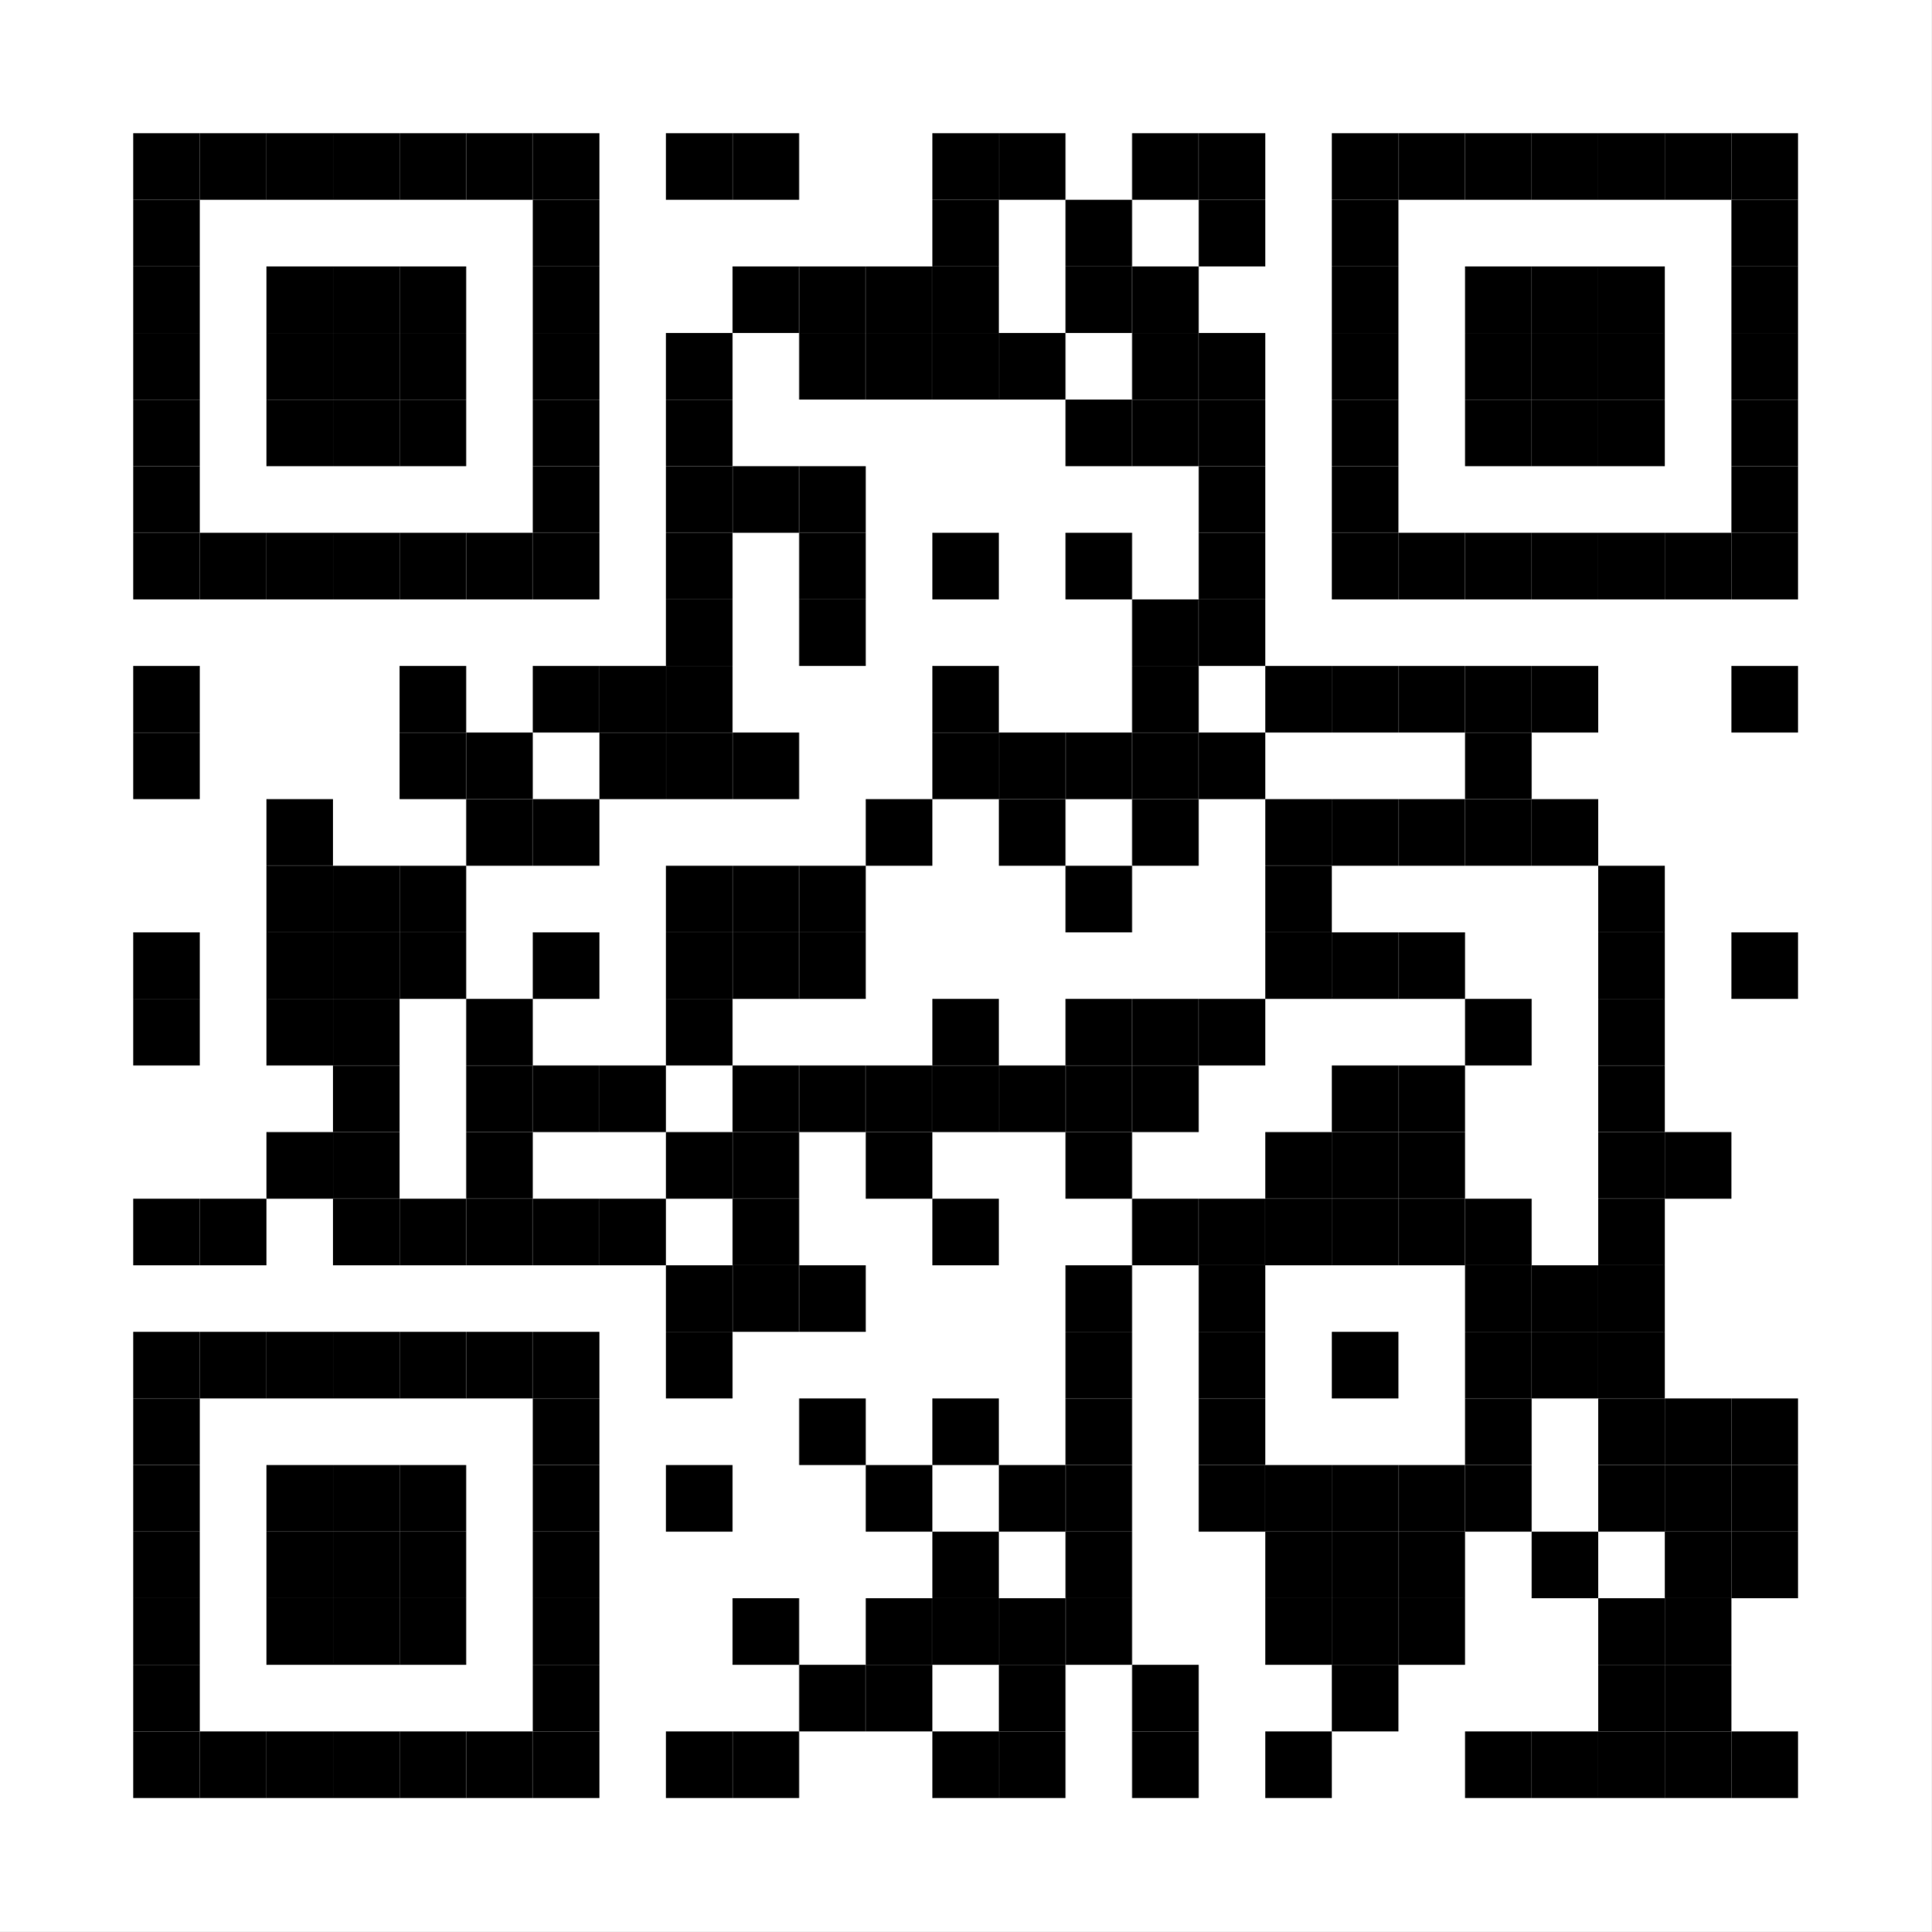
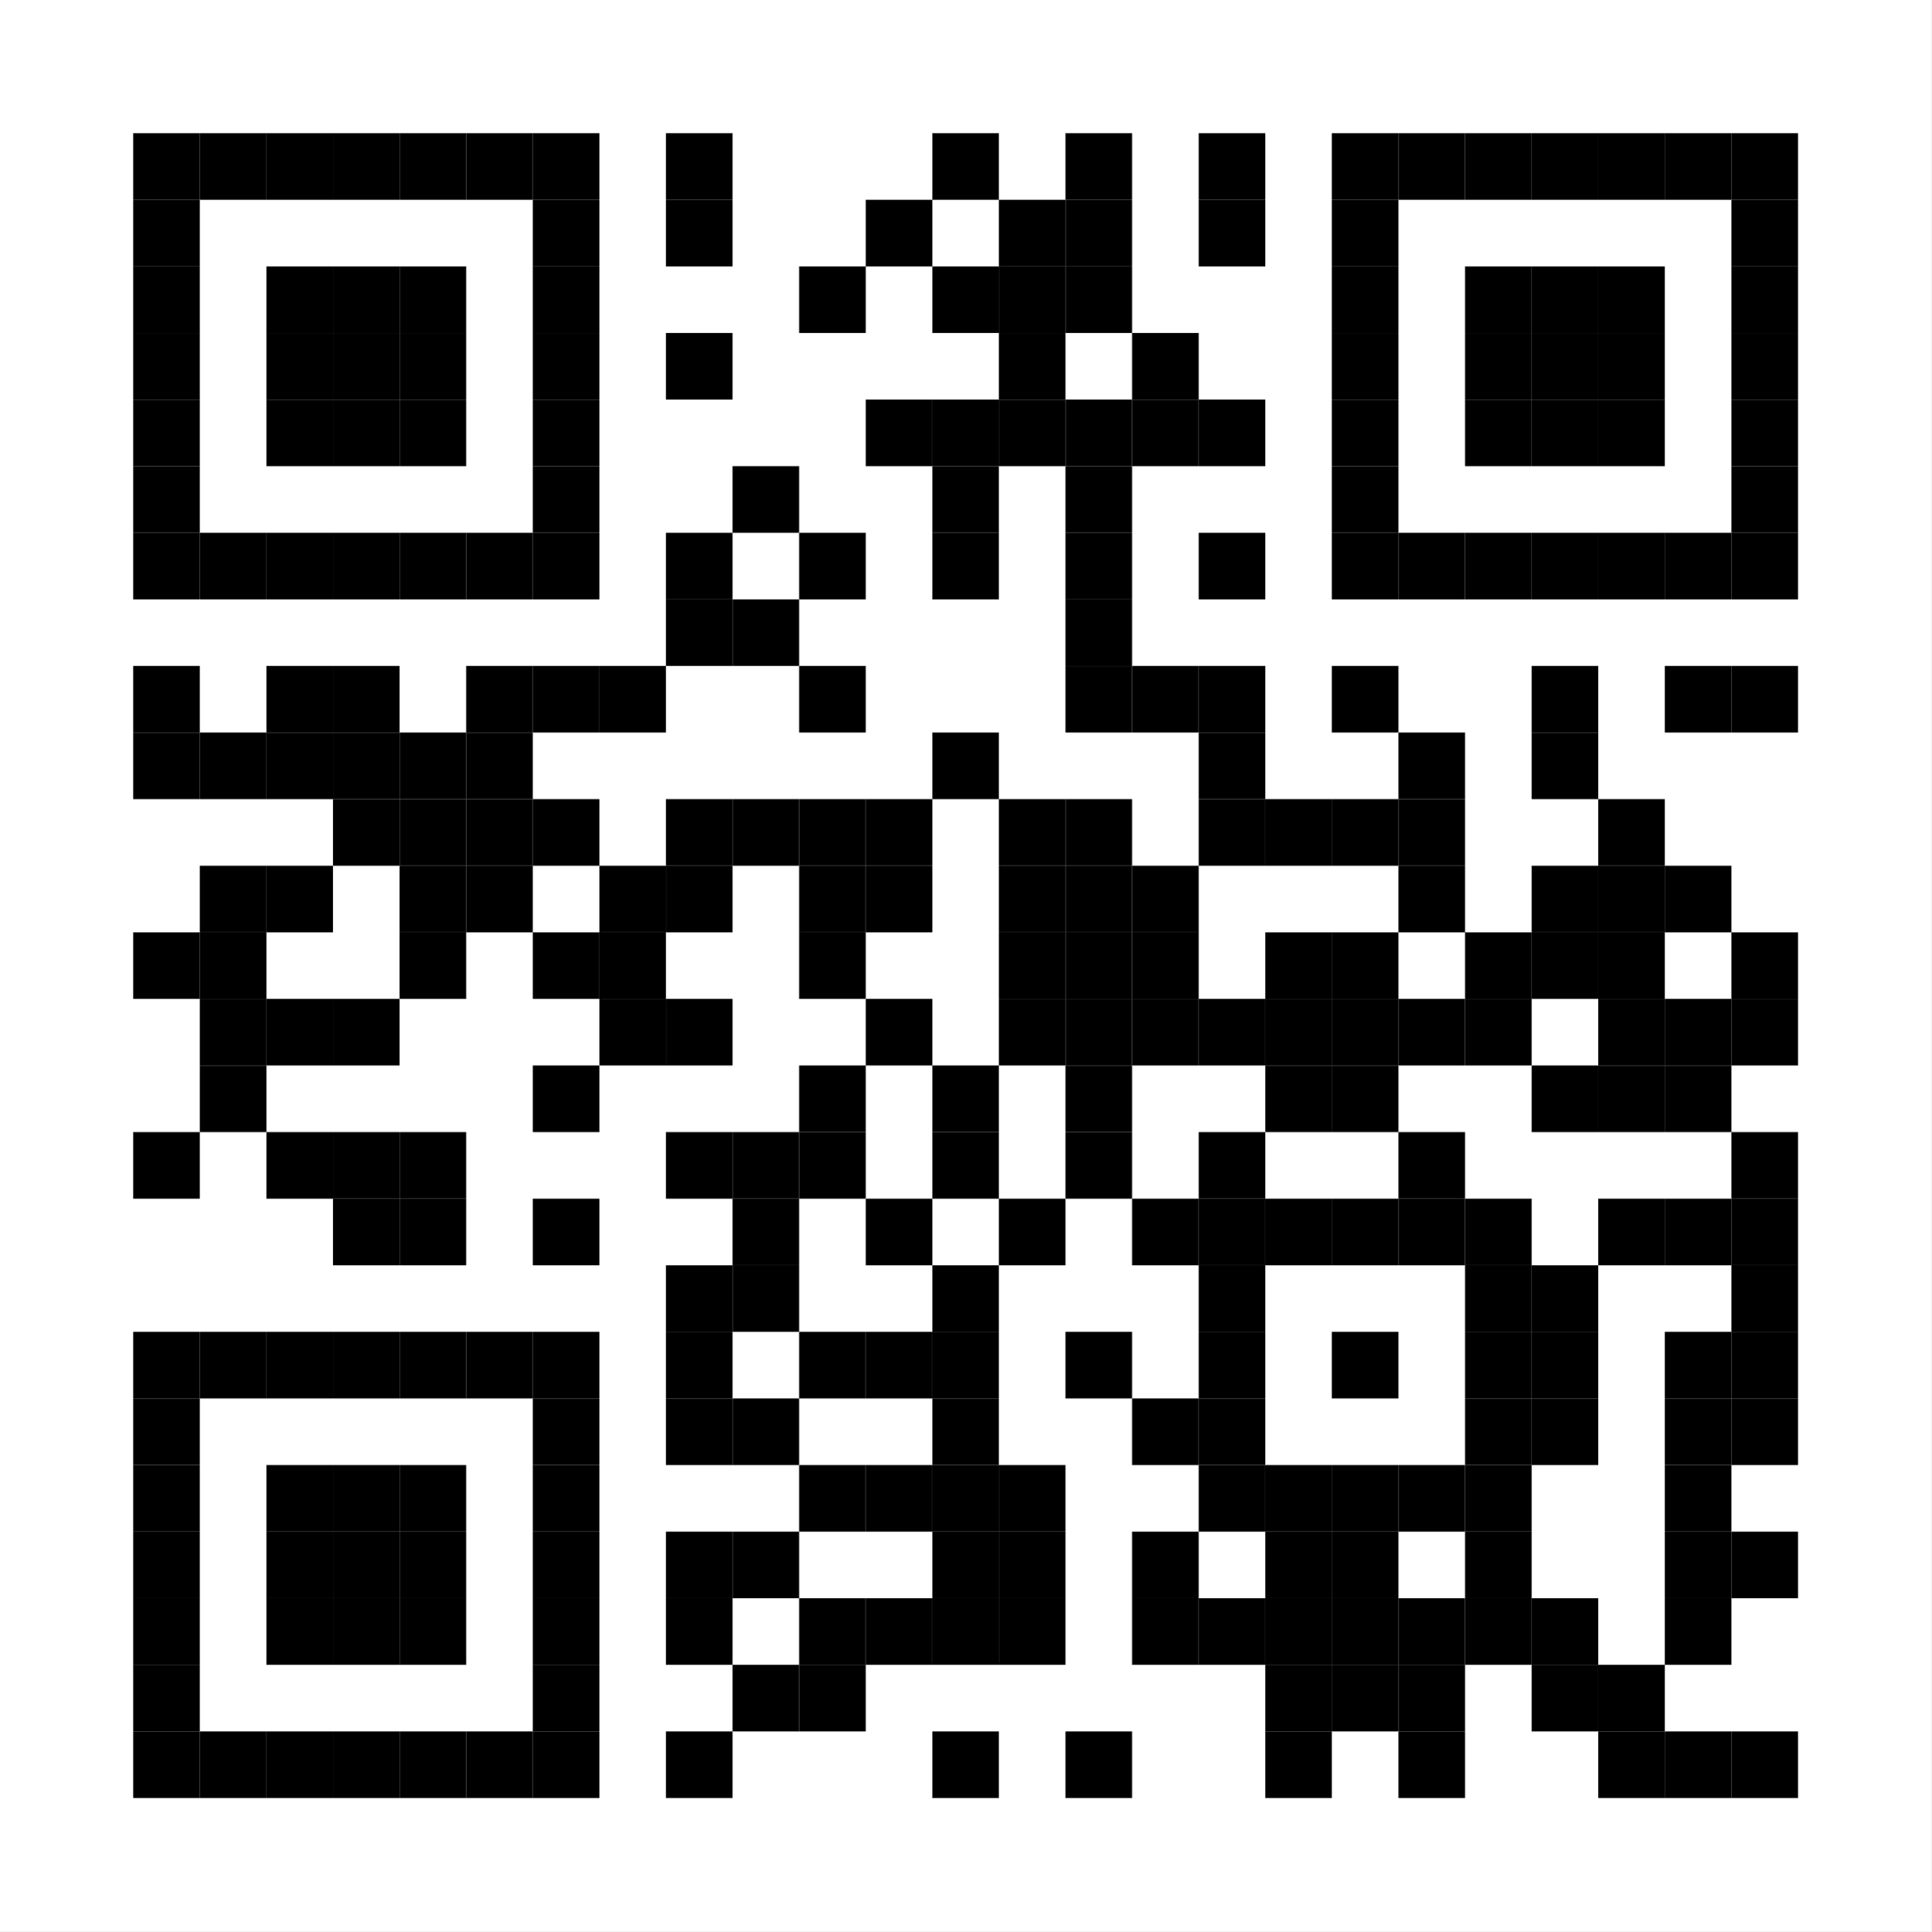
<svg xmlns="http://www.w3.org/2000/svg" xmlns:xlink="http://www.w3.org/1999/xlink" xml:space="preserve" width="290" height="290" viewBox="0 0 290 290">
  <rect width="290" height="290" fill="#ffffff" cx="0" cy="0" />
  <defs>
    <rect id="p" width="10" height="10" />
  </defs>
  <g fill="#000000">
    <use x="20" y="20" xlink:href="#p" />
    <use x="30" y="20" xlink:href="#p" />
    <use x="40" y="20" xlink:href="#p" />
    <use x="50" y="20" xlink:href="#p" />
    <use x="60" y="20" xlink:href="#p" />
    <use x="70" y="20" xlink:href="#p" />
    <use x="80" y="20" xlink:href="#p" />
    <use x="100" y="20" xlink:href="#p" />
-     <use x="110" y="20" xlink:href="#p" />
    <use x="140" y="20" xlink:href="#p" />
-     <use x="150" y="20" xlink:href="#p" />
-     <use x="170" y="20" xlink:href="#p" />
+     <use x="160" y="20" xlink:href="#p" />
    <use x="180" y="20" xlink:href="#p" />
    <use x="200" y="20" xlink:href="#p" />
    <use x="210" y="20" xlink:href="#p" />
    <use x="220" y="20" xlink:href="#p" />
    <use x="230" y="20" xlink:href="#p" />
    <use x="240" y="20" xlink:href="#p" />
    <use x="250" y="20" xlink:href="#p" />
    <use x="260" y="20" xlink:href="#p" />
    <use x="20" y="30" xlink:href="#p" />
    <use x="80" y="30" xlink:href="#p" />
-     <use x="140" y="30" xlink:href="#p" />
+     <use x="100" y="30" xlink:href="#p" />
+     <use x="130" y="30" xlink:href="#p" />
+     <use x="150" y="30" xlink:href="#p" />
    <use x="160" y="30" xlink:href="#p" />
    <use x="180" y="30" xlink:href="#p" />
    <use x="200" y="30" xlink:href="#p" />
    <use x="260" y="30" xlink:href="#p" />
    <use x="20" y="40" xlink:href="#p" />
    <use x="40" y="40" xlink:href="#p" />
    <use x="50" y="40" xlink:href="#p" />
    <use x="60" y="40" xlink:href="#p" />
    <use x="80" y="40" xlink:href="#p" />
-     <use x="110" y="40" xlink:href="#p" />
    <use x="120" y="40" xlink:href="#p" />
-     <use x="130" y="40" xlink:href="#p" />
    <use x="140" y="40" xlink:href="#p" />
+     <use x="150" y="40" xlink:href="#p" />
    <use x="160" y="40" xlink:href="#p" />
-     <use x="170" y="40" xlink:href="#p" />
    <use x="200" y="40" xlink:href="#p" />
    <use x="220" y="40" xlink:href="#p" />
    <use x="230" y="40" xlink:href="#p" />
    <use x="240" y="40" xlink:href="#p" />
    <use x="260" y="40" xlink:href="#p" />
    <use x="20" y="50" xlink:href="#p" />
    <use x="40" y="50" xlink:href="#p" />
    <use x="50" y="50" xlink:href="#p" />
    <use x="60" y="50" xlink:href="#p" />
    <use x="80" y="50" xlink:href="#p" />
    <use x="100" y="50" xlink:href="#p" />
-     <use x="120" y="50" xlink:href="#p" />
-     <use x="130" y="50" xlink:href="#p" />
-     <use x="140" y="50" xlink:href="#p" />
    <use x="150" y="50" xlink:href="#p" />
    <use x="170" y="50" xlink:href="#p" />
-     <use x="180" y="50" xlink:href="#p" />
    <use x="200" y="50" xlink:href="#p" />
    <use x="220" y="50" xlink:href="#p" />
    <use x="230" y="50" xlink:href="#p" />
    <use x="240" y="50" xlink:href="#p" />
    <use x="260" y="50" xlink:href="#p" />
    <use x="20" y="60" xlink:href="#p" />
    <use x="40" y="60" xlink:href="#p" />
    <use x="50" y="60" xlink:href="#p" />
    <use x="60" y="60" xlink:href="#p" />
    <use x="80" y="60" xlink:href="#p" />
-     <use x="100" y="60" xlink:href="#p" />
+     <use x="130" y="60" xlink:href="#p" />
+     <use x="140" y="60" xlink:href="#p" />
+     <use x="150" y="60" xlink:href="#p" />
    <use x="160" y="60" xlink:href="#p" />
    <use x="170" y="60" xlink:href="#p" />
    <use x="180" y="60" xlink:href="#p" />
    <use x="200" y="60" xlink:href="#p" />
    <use x="220" y="60" xlink:href="#p" />
    <use x="230" y="60" xlink:href="#p" />
    <use x="240" y="60" xlink:href="#p" />
    <use x="260" y="60" xlink:href="#p" />
    <use x="20" y="70" xlink:href="#p" />
    <use x="80" y="70" xlink:href="#p" />
-     <use x="100" y="70" xlink:href="#p" />
    <use x="110" y="70" xlink:href="#p" />
-     <use x="120" y="70" xlink:href="#p" />
-     <use x="180" y="70" xlink:href="#p" />
+     <use x="140" y="70" xlink:href="#p" />
+     <use x="160" y="70" xlink:href="#p" />
    <use x="200" y="70" xlink:href="#p" />
    <use x="260" y="70" xlink:href="#p" />
    <use x="20" y="80" xlink:href="#p" />
    <use x="30" y="80" xlink:href="#p" />
    <use x="40" y="80" xlink:href="#p" />
    <use x="50" y="80" xlink:href="#p" />
    <use x="60" y="80" xlink:href="#p" />
    <use x="70" y="80" xlink:href="#p" />
    <use x="80" y="80" xlink:href="#p" />
    <use x="100" y="80" xlink:href="#p" />
    <use x="120" y="80" xlink:href="#p" />
    <use x="140" y="80" xlink:href="#p" />
    <use x="160" y="80" xlink:href="#p" />
    <use x="180" y="80" xlink:href="#p" />
    <use x="200" y="80" xlink:href="#p" />
    <use x="210" y="80" xlink:href="#p" />
    <use x="220" y="80" xlink:href="#p" />
    <use x="230" y="80" xlink:href="#p" />
    <use x="240" y="80" xlink:href="#p" />
    <use x="250" y="80" xlink:href="#p" />
    <use x="260" y="80" xlink:href="#p" />
    <use x="100" y="90" xlink:href="#p" />
-     <use x="120" y="90" xlink:href="#p" />
-     <use x="170" y="90" xlink:href="#p" />
-     <use x="180" y="90" xlink:href="#p" />
+     <use x="110" y="90" xlink:href="#p" />
+     <use x="160" y="90" xlink:href="#p" />
    <use x="20" y="100" xlink:href="#p" />
-     <use x="60" y="100" xlink:href="#p" />
+     <use x="40" y="100" xlink:href="#p" />
+     <use x="50" y="100" xlink:href="#p" />
+     <use x="70" y="100" xlink:href="#p" />
    <use x="80" y="100" xlink:href="#p" />
    <use x="90" y="100" xlink:href="#p" />
-     <use x="100" y="100" xlink:href="#p" />
-     <use x="140" y="100" xlink:href="#p" />
+     <use x="120" y="100" xlink:href="#p" />
+     <use x="160" y="100" xlink:href="#p" />
    <use x="170" y="100" xlink:href="#p" />
-     <use x="190" y="100" xlink:href="#p" />
+     <use x="180" y="100" xlink:href="#p" />
    <use x="200" y="100" xlink:href="#p" />
-     <use x="210" y="100" xlink:href="#p" />
-     <use x="220" y="100" xlink:href="#p" />
    <use x="230" y="100" xlink:href="#p" />
+     <use x="250" y="100" xlink:href="#p" />
    <use x="260" y="100" xlink:href="#p" />
    <use x="20" y="110" xlink:href="#p" />
+     <use x="30" y="110" xlink:href="#p" />
+     <use x="40" y="110" xlink:href="#p" />
+     <use x="50" y="110" xlink:href="#p" />
    <use x="60" y="110" xlink:href="#p" />
    <use x="70" y="110" xlink:href="#p" />
-     <use x="90" y="110" xlink:href="#p" />
-     <use x="100" y="110" xlink:href="#p" />
-     <use x="110" y="110" xlink:href="#p" />
    <use x="140" y="110" xlink:href="#p" />
-     <use x="150" y="110" xlink:href="#p" />
-     <use x="160" y="110" xlink:href="#p" />
-     <use x="170" y="110" xlink:href="#p" />
    <use x="180" y="110" xlink:href="#p" />
-     <use x="220" y="110" xlink:href="#p" />
-     <use x="40" y="120" xlink:href="#p" />
+     <use x="210" y="110" xlink:href="#p" />
+     <use x="230" y="110" xlink:href="#p" />
+     <use x="50" y="120" xlink:href="#p" />
+     <use x="60" y="120" xlink:href="#p" />
    <use x="70" y="120" xlink:href="#p" />
    <use x="80" y="120" xlink:href="#p" />
+     <use x="100" y="120" xlink:href="#p" />
+     <use x="110" y="120" xlink:href="#p" />
+     <use x="120" y="120" xlink:href="#p" />
    <use x="130" y="120" xlink:href="#p" />
    <use x="150" y="120" xlink:href="#p" />
-     <use x="170" y="120" xlink:href="#p" />
+     <use x="160" y="120" xlink:href="#p" />
+     <use x="180" y="120" xlink:href="#p" />
    <use x="190" y="120" xlink:href="#p" />
    <use x="200" y="120" xlink:href="#p" />
    <use x="210" y="120" xlink:href="#p" />
-     <use x="220" y="120" xlink:href="#p" />
-     <use x="230" y="120" xlink:href="#p" />
+     <use x="240" y="120" xlink:href="#p" />
+     <use x="30" y="130" xlink:href="#p" />
    <use x="40" y="130" xlink:href="#p" />
-     <use x="50" y="130" xlink:href="#p" />
    <use x="60" y="130" xlink:href="#p" />
+     <use x="70" y="130" xlink:href="#p" />
+     <use x="90" y="130" xlink:href="#p" />
    <use x="100" y="130" xlink:href="#p" />
-     <use x="110" y="130" xlink:href="#p" />
    <use x="120" y="130" xlink:href="#p" />
+     <use x="130" y="130" xlink:href="#p" />
+     <use x="150" y="130" xlink:href="#p" />
    <use x="160" y="130" xlink:href="#p" />
-     <use x="190" y="130" xlink:href="#p" />
+     <use x="170" y="130" xlink:href="#p" />
+     <use x="210" y="130" xlink:href="#p" />
+     <use x="230" y="130" xlink:href="#p" />
    <use x="240" y="130" xlink:href="#p" />
+     <use x="250" y="130" xlink:href="#p" />
    <use x="20" y="140" xlink:href="#p" />
-     <use x="40" y="140" xlink:href="#p" />
-     <use x="50" y="140" xlink:href="#p" />
+     <use x="30" y="140" xlink:href="#p" />
    <use x="60" y="140" xlink:href="#p" />
    <use x="80" y="140" xlink:href="#p" />
-     <use x="100" y="140" xlink:href="#p" />
-     <use x="110" y="140" xlink:href="#p" />
+     <use x="90" y="140" xlink:href="#p" />
    <use x="120" y="140" xlink:href="#p" />
+     <use x="150" y="140" xlink:href="#p" />
+     <use x="160" y="140" xlink:href="#p" />
+     <use x="170" y="140" xlink:href="#p" />
    <use x="190" y="140" xlink:href="#p" />
    <use x="200" y="140" xlink:href="#p" />
-     <use x="210" y="140" xlink:href="#p" />
+     <use x="220" y="140" xlink:href="#p" />
+     <use x="230" y="140" xlink:href="#p" />
    <use x="240" y="140" xlink:href="#p" />
    <use x="260" y="140" xlink:href="#p" />
-     <use x="20" y="150" xlink:href="#p" />
+     <use x="30" y="150" xlink:href="#p" />
    <use x="40" y="150" xlink:href="#p" />
    <use x="50" y="150" xlink:href="#p" />
-     <use x="70" y="150" xlink:href="#p" />
+     <use x="90" y="150" xlink:href="#p" />
    <use x="100" y="150" xlink:href="#p" />
-     <use x="140" y="150" xlink:href="#p" />
+     <use x="130" y="150" xlink:href="#p" />
+     <use x="150" y="150" xlink:href="#p" />
    <use x="160" y="150" xlink:href="#p" />
    <use x="170" y="150" xlink:href="#p" />
    <use x="180" y="150" xlink:href="#p" />
+     <use x="190" y="150" xlink:href="#p" />
+     <use x="200" y="150" xlink:href="#p" />
+     <use x="210" y="150" xlink:href="#p" />
    <use x="220" y="150" xlink:href="#p" />
    <use x="240" y="150" xlink:href="#p" />
-     <use x="50" y="160" xlink:href="#p" />
-     <use x="70" y="160" xlink:href="#p" />
+     <use x="250" y="150" xlink:href="#p" />
+     <use x="260" y="150" xlink:href="#p" />
+     <use x="30" y="160" xlink:href="#p" />
    <use x="80" y="160" xlink:href="#p" />
-     <use x="90" y="160" xlink:href="#p" />
-     <use x="110" y="160" xlink:href="#p" />
    <use x="120" y="160" xlink:href="#p" />
-     <use x="130" y="160" xlink:href="#p" />
    <use x="140" y="160" xlink:href="#p" />
-     <use x="150" y="160" xlink:href="#p" />
    <use x="160" y="160" xlink:href="#p" />
-     <use x="170" y="160" xlink:href="#p" />
+     <use x="190" y="160" xlink:href="#p" />
    <use x="200" y="160" xlink:href="#p" />
-     <use x="210" y="160" xlink:href="#p" />
+     <use x="230" y="160" xlink:href="#p" />
    <use x="240" y="160" xlink:href="#p" />
+     <use x="250" y="160" xlink:href="#p" />
+     <use x="20" y="170" xlink:href="#p" />
    <use x="40" y="170" xlink:href="#p" />
    <use x="50" y="170" xlink:href="#p" />
-     <use x="70" y="170" xlink:href="#p" />
+     <use x="60" y="170" xlink:href="#p" />
    <use x="100" y="170" xlink:href="#p" />
    <use x="110" y="170" xlink:href="#p" />
-     <use x="130" y="170" xlink:href="#p" />
+     <use x="120" y="170" xlink:href="#p" />
+     <use x="140" y="170" xlink:href="#p" />
    <use x="160" y="170" xlink:href="#p" />
-     <use x="190" y="170" xlink:href="#p" />
-     <use x="200" y="170" xlink:href="#p" />
+     <use x="180" y="170" xlink:href="#p" />
    <use x="210" y="170" xlink:href="#p" />
-     <use x="240" y="170" xlink:href="#p" />
-     <use x="250" y="170" xlink:href="#p" />
-     <use x="20" y="180" xlink:href="#p" />
-     <use x="30" y="180" xlink:href="#p" />
+     <use x="260" y="170" xlink:href="#p" />
    <use x="50" y="180" xlink:href="#p" />
    <use x="60" y="180" xlink:href="#p" />
-     <use x="70" y="180" xlink:href="#p" />
    <use x="80" y="180" xlink:href="#p" />
-     <use x="90" y="180" xlink:href="#p" />
    <use x="110" y="180" xlink:href="#p" />
-     <use x="140" y="180" xlink:href="#p" />
+     <use x="130" y="180" xlink:href="#p" />
+     <use x="150" y="180" xlink:href="#p" />
    <use x="170" y="180" xlink:href="#p" />
    <use x="180" y="180" xlink:href="#p" />
    <use x="190" y="180" xlink:href="#p" />
    <use x="200" y="180" xlink:href="#p" />
    <use x="210" y="180" xlink:href="#p" />
    <use x="220" y="180" xlink:href="#p" />
    <use x="240" y="180" xlink:href="#p" />
+     <use x="250" y="180" xlink:href="#p" />
+     <use x="260" y="180" xlink:href="#p" />
    <use x="100" y="190" xlink:href="#p" />
    <use x="110" y="190" xlink:href="#p" />
-     <use x="120" y="190" xlink:href="#p" />
-     <use x="160" y="190" xlink:href="#p" />
+     <use x="140" y="190" xlink:href="#p" />
    <use x="180" y="190" xlink:href="#p" />
    <use x="220" y="190" xlink:href="#p" />
    <use x="230" y="190" xlink:href="#p" />
-     <use x="240" y="190" xlink:href="#p" />
+     <use x="260" y="190" xlink:href="#p" />
    <use x="20" y="200" xlink:href="#p" />
    <use x="30" y="200" xlink:href="#p" />
    <use x="40" y="200" xlink:href="#p" />
    <use x="50" y="200" xlink:href="#p" />
    <use x="60" y="200" xlink:href="#p" />
    <use x="70" y="200" xlink:href="#p" />
    <use x="80" y="200" xlink:href="#p" />
    <use x="100" y="200" xlink:href="#p" />
+     <use x="120" y="200" xlink:href="#p" />
+     <use x="130" y="200" xlink:href="#p" />
+     <use x="140" y="200" xlink:href="#p" />
    <use x="160" y="200" xlink:href="#p" />
    <use x="180" y="200" xlink:href="#p" />
    <use x="200" y="200" xlink:href="#p" />
    <use x="220" y="200" xlink:href="#p" />
    <use x="230" y="200" xlink:href="#p" />
-     <use x="240" y="200" xlink:href="#p" />
+     <use x="250" y="200" xlink:href="#p" />
+     <use x="260" y="200" xlink:href="#p" />
    <use x="20" y="210" xlink:href="#p" />
    <use x="80" y="210" xlink:href="#p" />
-     <use x="120" y="210" xlink:href="#p" />
+     <use x="100" y="210" xlink:href="#p" />
+     <use x="110" y="210" xlink:href="#p" />
    <use x="140" y="210" xlink:href="#p" />
-     <use x="160" y="210" xlink:href="#p" />
+     <use x="170" y="210" xlink:href="#p" />
    <use x="180" y="210" xlink:href="#p" />
    <use x="220" y="210" xlink:href="#p" />
-     <use x="240" y="210" xlink:href="#p" />
+     <use x="230" y="210" xlink:href="#p" />
    <use x="250" y="210" xlink:href="#p" />
    <use x="260" y="210" xlink:href="#p" />
    <use x="20" y="220" xlink:href="#p" />
    <use x="40" y="220" xlink:href="#p" />
    <use x="50" y="220" xlink:href="#p" />
    <use x="60" y="220" xlink:href="#p" />
    <use x="80" y="220" xlink:href="#p" />
-     <use x="100" y="220" xlink:href="#p" />
+     <use x="120" y="220" xlink:href="#p" />
    <use x="130" y="220" xlink:href="#p" />
+     <use x="140" y="220" xlink:href="#p" />
    <use x="150" y="220" xlink:href="#p" />
-     <use x="160" y="220" xlink:href="#p" />
    <use x="180" y="220" xlink:href="#p" />
    <use x="190" y="220" xlink:href="#p" />
    <use x="200" y="220" xlink:href="#p" />
    <use x="210" y="220" xlink:href="#p" />
    <use x="220" y="220" xlink:href="#p" />
-     <use x="240" y="220" xlink:href="#p" />
    <use x="250" y="220" xlink:href="#p" />
-     <use x="260" y="220" xlink:href="#p" />
    <use x="20" y="230" xlink:href="#p" />
    <use x="40" y="230" xlink:href="#p" />
    <use x="50" y="230" xlink:href="#p" />
    <use x="60" y="230" xlink:href="#p" />
    <use x="80" y="230" xlink:href="#p" />
+     <use x="100" y="230" xlink:href="#p" />
+     <use x="110" y="230" xlink:href="#p" />
    <use x="140" y="230" xlink:href="#p" />
-     <use x="160" y="230" xlink:href="#p" />
+     <use x="150" y="230" xlink:href="#p" />
+     <use x="170" y="230" xlink:href="#p" />
    <use x="190" y="230" xlink:href="#p" />
    <use x="200" y="230" xlink:href="#p" />
-     <use x="210" y="230" xlink:href="#p" />
-     <use x="230" y="230" xlink:href="#p" />
+     <use x="220" y="230" xlink:href="#p" />
    <use x="250" y="230" xlink:href="#p" />
    <use x="260" y="230" xlink:href="#p" />
    <use x="20" y="240" xlink:href="#p" />
    <use x="40" y="240" xlink:href="#p" />
    <use x="50" y="240" xlink:href="#p" />
    <use x="60" y="240" xlink:href="#p" />
    <use x="80" y="240" xlink:href="#p" />
-     <use x="110" y="240" xlink:href="#p" />
+     <use x="100" y="240" xlink:href="#p" />
+     <use x="120" y="240" xlink:href="#p" />
    <use x="130" y="240" xlink:href="#p" />
    <use x="140" y="240" xlink:href="#p" />
    <use x="150" y="240" xlink:href="#p" />
-     <use x="160" y="240" xlink:href="#p" />
+     <use x="170" y="240" xlink:href="#p" />
+     <use x="180" y="240" xlink:href="#p" />
    <use x="190" y="240" xlink:href="#p" />
    <use x="200" y="240" xlink:href="#p" />
    <use x="210" y="240" xlink:href="#p" />
-     <use x="240" y="240" xlink:href="#p" />
+     <use x="220" y="240" xlink:href="#p" />
+     <use x="230" y="240" xlink:href="#p" />
    <use x="250" y="240" xlink:href="#p" />
    <use x="20" y="250" xlink:href="#p" />
    <use x="80" y="250" xlink:href="#p" />
+     <use x="110" y="250" xlink:href="#p" />
    <use x="120" y="250" xlink:href="#p" />
-     <use x="130" y="250" xlink:href="#p" />
-     <use x="150" y="250" xlink:href="#p" />
-     <use x="170" y="250" xlink:href="#p" />
+     <use x="190" y="250" xlink:href="#p" />
    <use x="200" y="250" xlink:href="#p" />
+     <use x="210" y="250" xlink:href="#p" />
+     <use x="230" y="250" xlink:href="#p" />
    <use x="240" y="250" xlink:href="#p" />
-     <use x="250" y="250" xlink:href="#p" />
    <use x="20" y="260" xlink:href="#p" />
    <use x="30" y="260" xlink:href="#p" />
    <use x="40" y="260" xlink:href="#p" />
    <use x="50" y="260" xlink:href="#p" />
    <use x="60" y="260" xlink:href="#p" />
    <use x="70" y="260" xlink:href="#p" />
    <use x="80" y="260" xlink:href="#p" />
    <use x="100" y="260" xlink:href="#p" />
-     <use x="110" y="260" xlink:href="#p" />
    <use x="140" y="260" xlink:href="#p" />
-     <use x="150" y="260" xlink:href="#p" />
-     <use x="170" y="260" xlink:href="#p" />
+     <use x="160" y="260" xlink:href="#p" />
    <use x="190" y="260" xlink:href="#p" />
-     <use x="220" y="260" xlink:href="#p" />
-     <use x="230" y="260" xlink:href="#p" />
+     <use x="210" y="260" xlink:href="#p" />
    <use x="240" y="260" xlink:href="#p" />
    <use x="250" y="260" xlink:href="#p" />
    <use x="260" y="260" xlink:href="#p" />
  </g>
</svg>
